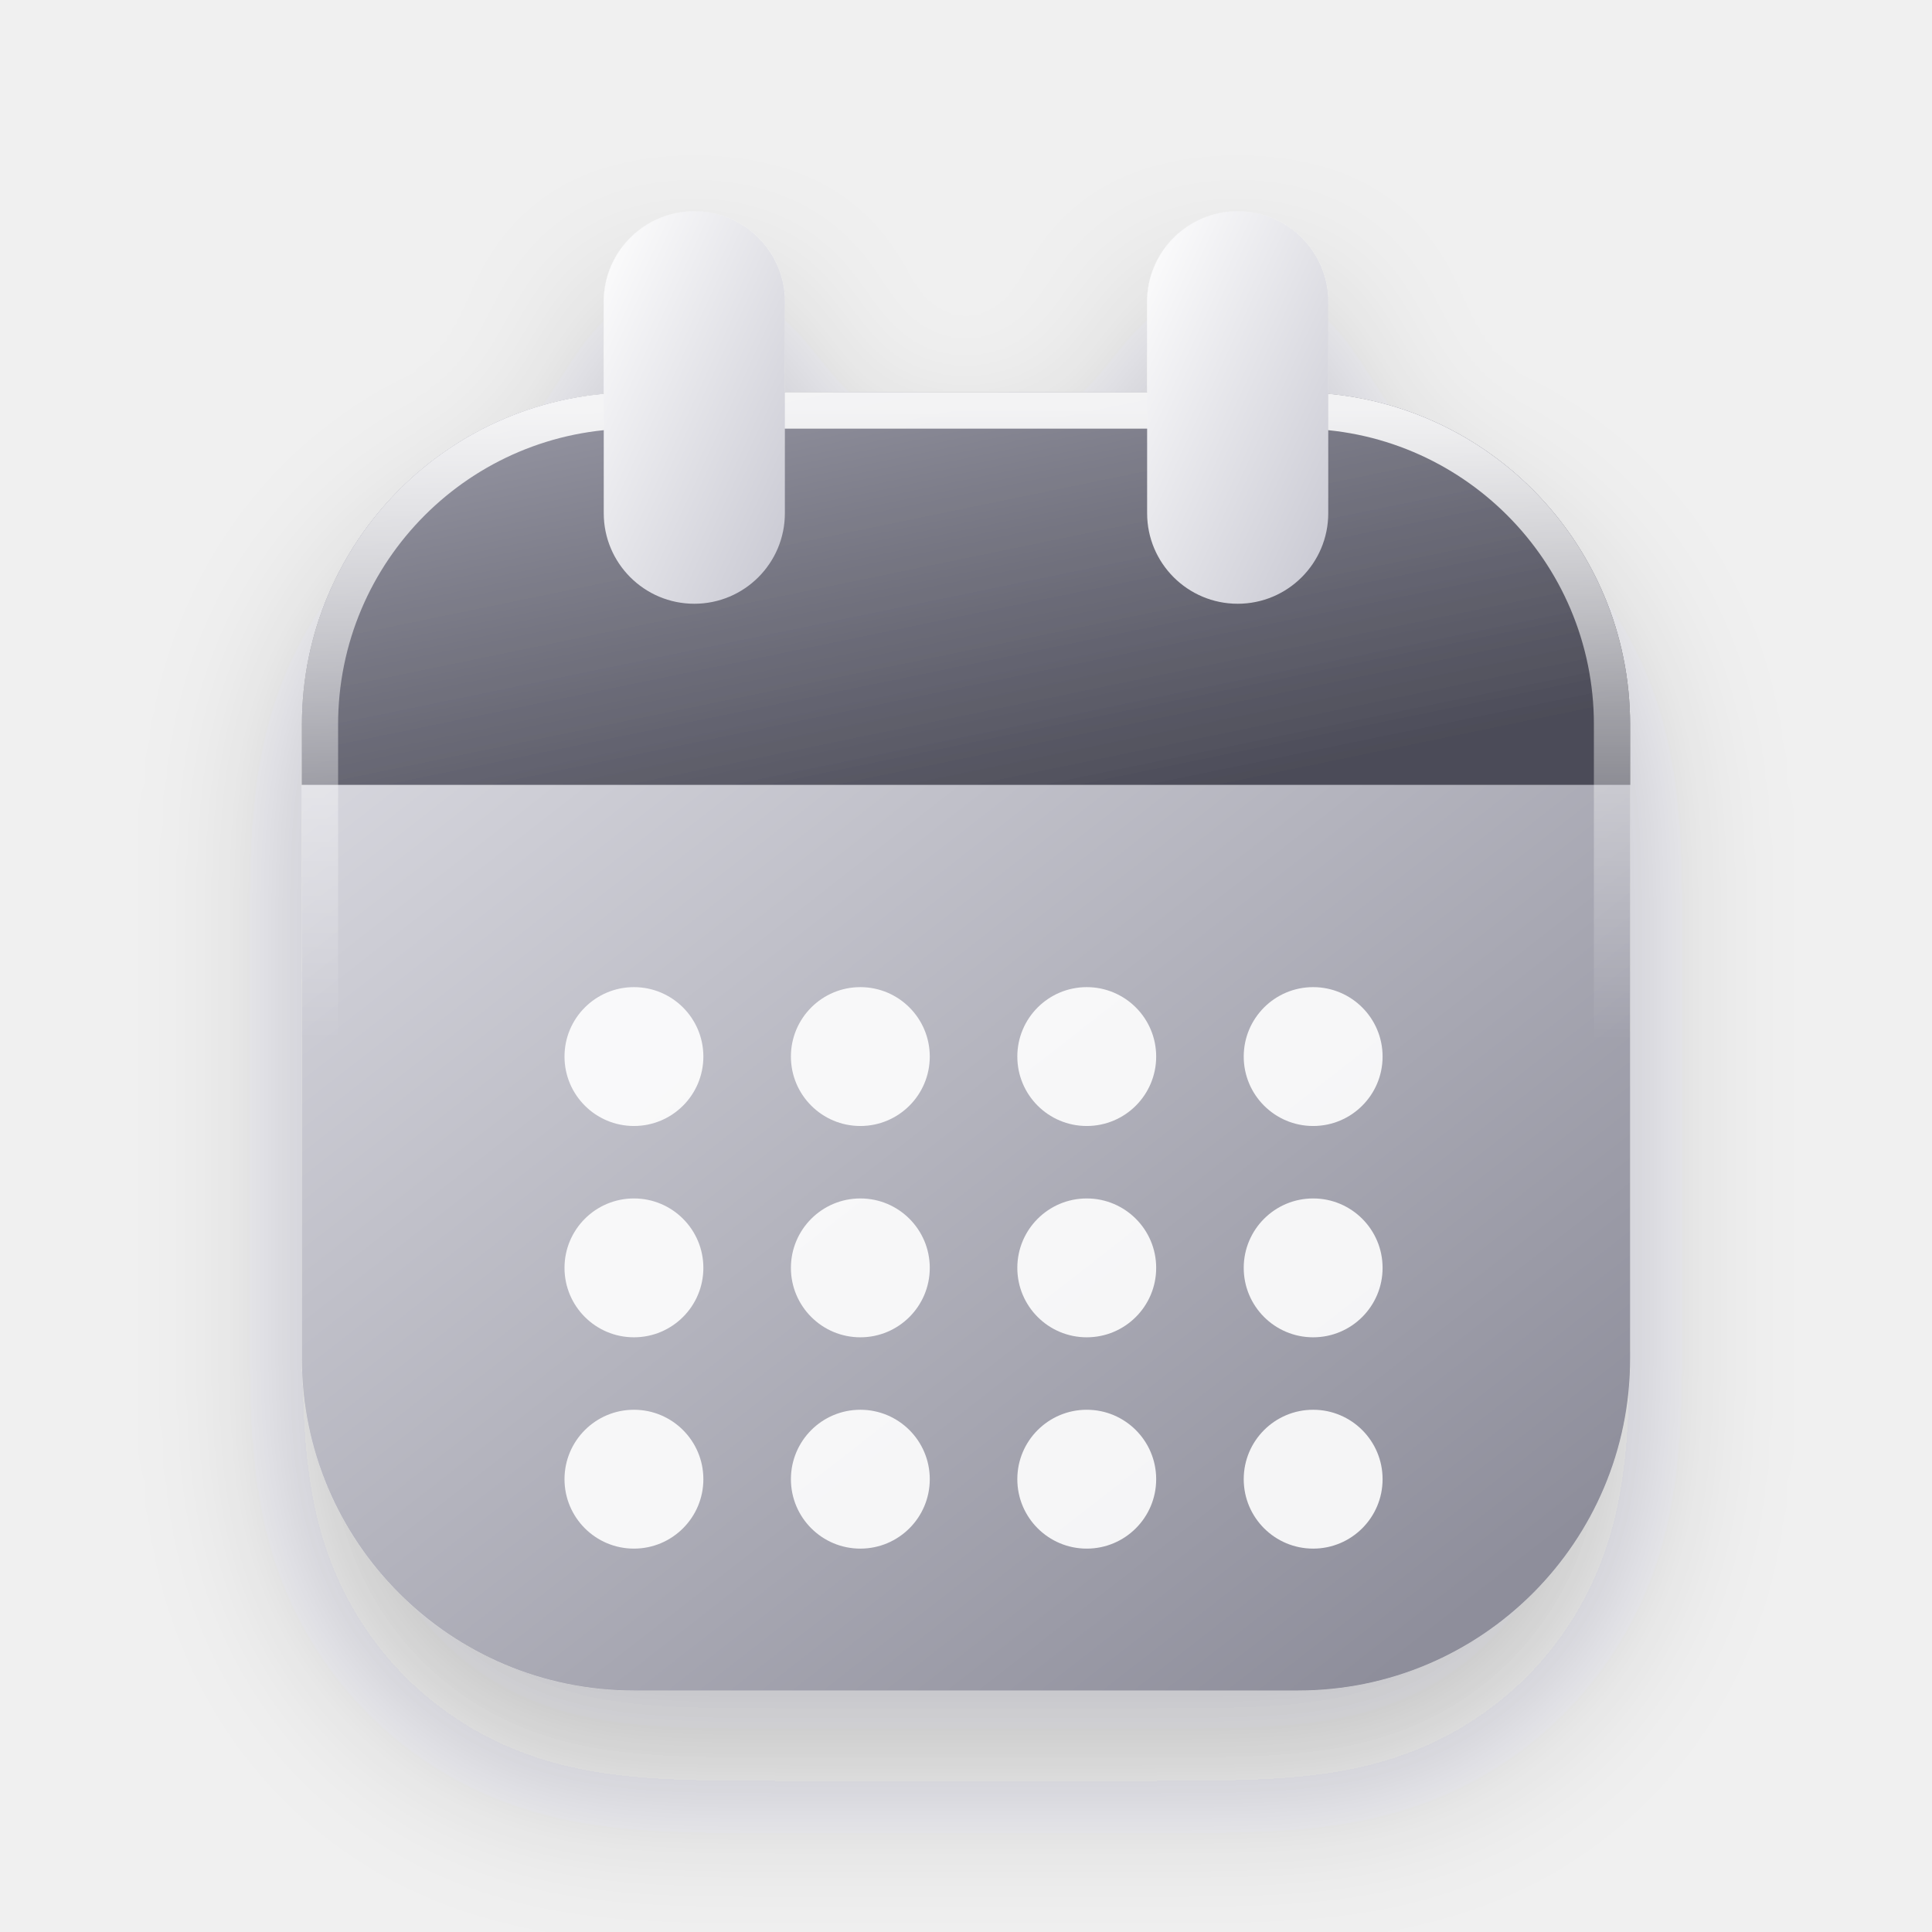
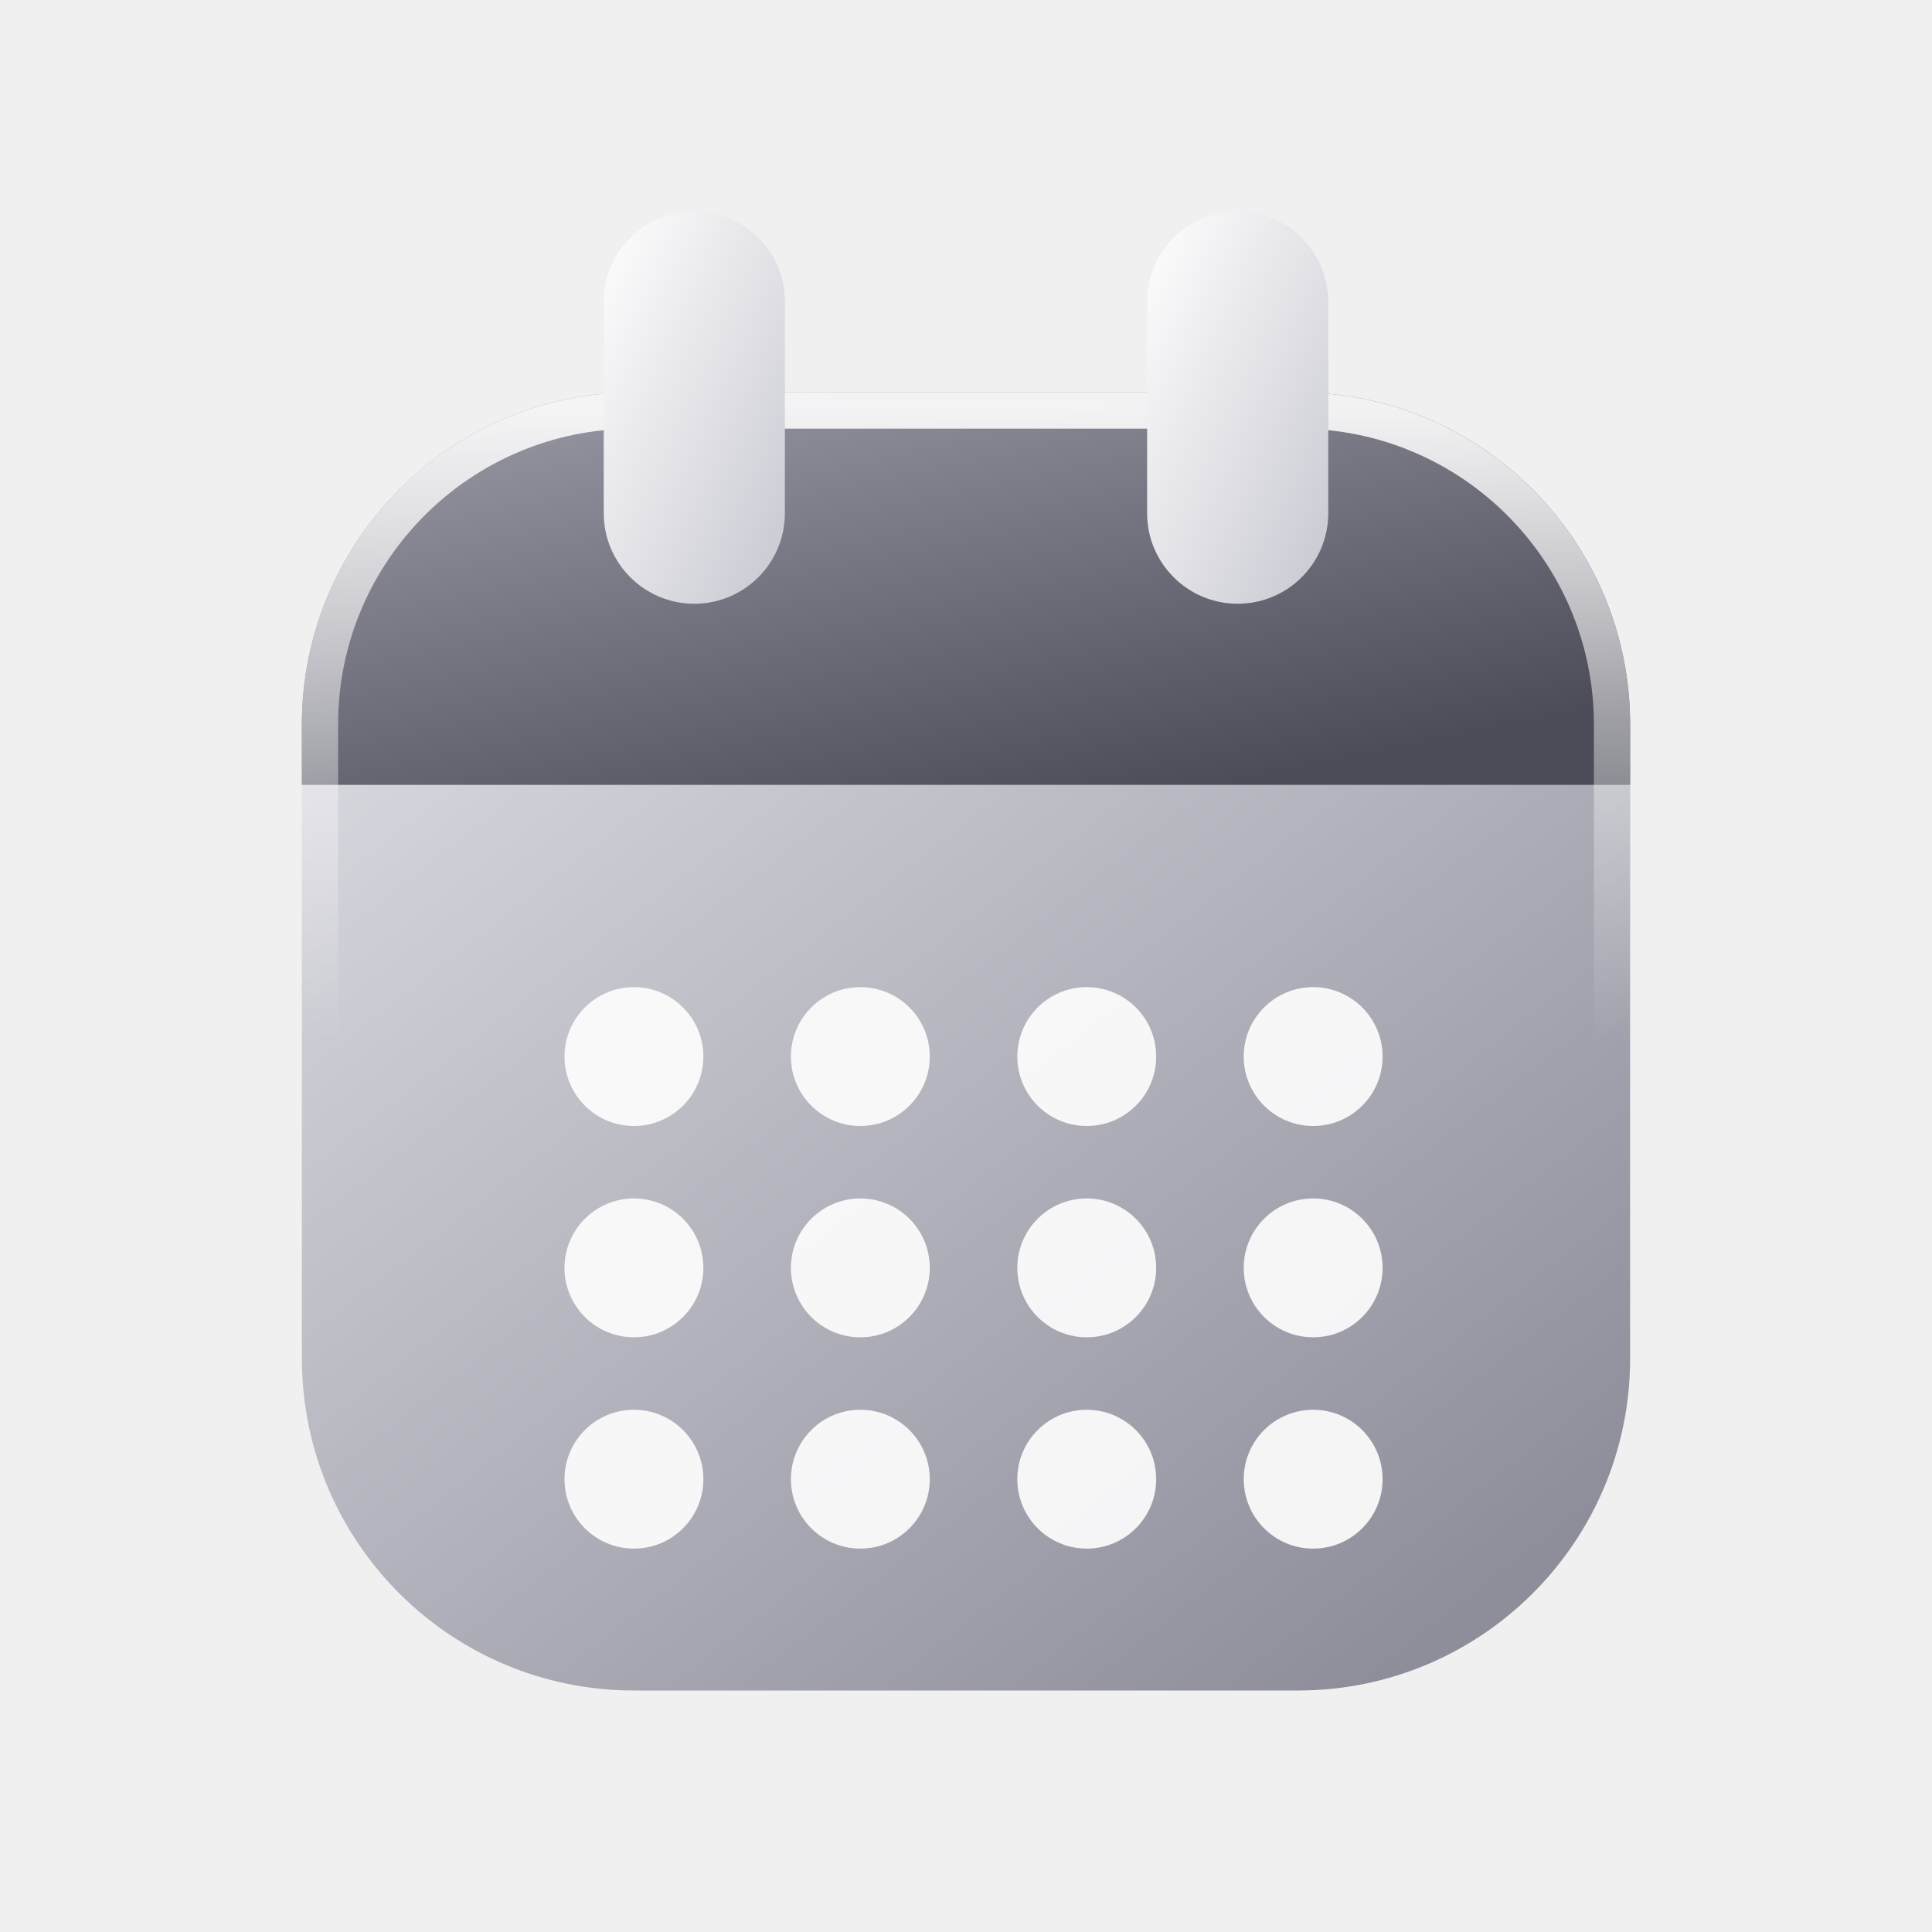
<svg xmlns="http://www.w3.org/2000/svg" viewBox="0 0 64 64" width="64" height="64">
  <defs>
    <linearGradient id="cl" x1="0" y1="0" x2="1" y2="1">
      <stop offset="0" stop-color="#FFFFFF" />
      <stop offset="1" stop-color="#C7C7D1" />
    </linearGradient>
    <linearGradient id="cm" x1="0" y1="0" x2=".8" y2="1">
      <stop offset="0" stop-color="#E6E6EC" />
      <stop offset="1" stop-color="#8E8E9B" />
    </linearGradient>
    <linearGradient id="co" x1="0" y1="0" x2=".7" y2="1">
      <stop offset="0" stop-color="#9E9EAB" />
      <stop offset="1" stop-color="#4C4C58" />
    </linearGradient>
    <linearGradient id="cv" x1="0" y1="0" x2=".6" y2="1">
      <stop offset="0" stop-color="#F8F8FB" stop-opacity=".96" />
      <stop offset="1" stop-color="#B4B4C0" stop-opacity=".9" />
    </linearGradient>
    <linearGradient id="br" x1="0" y1="0" x2="0" y2="1">
      <stop offset="0" stop-color="#FFFFFF" stop-opacity=".9" />
      <stop offset=".5" stop-color="#FFFFFF" stop-opacity="0" />
    </linearGradient>
    <filter id="so" x="-30%" y="-30%" width="160%" height="170%">
      <feDropShadow dx="0" dy="3" stdDeviation="2.6" flood-color="#2A2C3C" flood-opacity=".22" />
    </filter>
    <filter id="de" x="-20%" y="-20%" width="140%" height="140%">
      <feGaussianBlur stdDeviation="1.1" />
    </filter>
  </defs>
-   <g filter="url(#so)">
-     <rect x="10" y="13" width="44" height="43" rx="11" fill="url(#cm)" />
-     <path d="M21 13h22a11 11 0 0 1 11 11v2H10v-2a11 11 0 0 1 11-11z" fill="url(#co)" />
-     <circle cx="21" cy="35" r="2.3" fill="#FFFFFF" opacity=".9" />
-     <circle cx="28.5" cy="35" r="2.3" fill="#FFFFFF" opacity=".9" />
-     <circle cx="36" cy="35" r="2.3" fill="#FFFFFF" opacity=".9" />
-     <circle cx="43.5" cy="35" r="2.3" fill="#FFFFFF" opacity=".9" />
-     <circle cx="21" cy="42" r="2.3" fill="#FFFFFF" opacity=".9" />
-     <circle cx="28.5" cy="42" r="2.3" fill="#FFFFFF" opacity=".9" />
-     <circle cx="36" cy="42" r="2.3" fill="#FFFFFF" opacity=".9" />
-     <circle cx="43.5" cy="42" r="2.3" fill="#FFFFFF" opacity=".9" />
-     <circle cx="21" cy="49" r="2.3" fill="#FFFFFF" opacity=".9" />
-     <circle cx="28.5" cy="49" r="2.3" fill="#FFFFFF" opacity=".9" />
-     <circle cx="36" cy="49" r="2.3" fill="#FFFFFF" opacity=".9" />
-     <circle cx="43.5" cy="49" r="2.3" fill="#FFFFFF" opacity=".9" />
-     <rect x="10.6" y="13.6" width="42.8" height="41.8" rx="10.4" fill="none" stroke="url(#br)" stroke-width="1.2" />
-     <rect x="20" y="7" width="6" height="13" rx="3" fill="url(#cl)" />
-     <rect x="38" y="7" width="6" height="13" rx="3" fill="url(#cl)" />
-   </g>
+   <rect x="10" y="13" width="44" height="43" rx="11" fill="url(#cm)" />
+   <path d="M21 13h22a11 11 0 0 1 11 11v2H10v-2a11 11 0 0 1 11-11z" fill="url(#co)" />
+   <circle cx="21" cy="35" r="2.3" fill="#FFFFFF" opacity=".9" />
+   <circle cx="28.5" cy="35" r="2.3" fill="#FFFFFF" opacity=".9" />
+   <circle cx="36" cy="35" r="2.3" fill="#FFFFFF" opacity=".9" />
+   <circle cx="43.5" cy="35" r="2.3" fill="#FFFFFF" opacity=".9" />
+   <circle cx="21" cy="42" r="2.3" fill="#FFFFFF" opacity=".9" />
+   <circle cx="28.5" cy="42" r="2.3" fill="#FFFFFF" opacity=".9" />
+   <circle cx="36" cy="42" r="2.3" fill="#FFFFFF" opacity=".9" />
+   <circle cx="43.5" cy="42" r="2.3" fill="#FFFFFF" opacity=".9" />
+   <circle cx="21" cy="49" r="2.3" fill="#FFFFFF" opacity=".9" />
+   <circle cx="28.5" cy="49" r="2.3" fill="#FFFFFF" opacity=".9" />
+   <circle cx="36" cy="49" r="2.3" fill="#FFFFFF" opacity=".9" />
+   <circle cx="43.5" cy="49" r="2.3" fill="#FFFFFF" opacity=".9" />
+   <rect x="10.6" y="13.6" width="42.8" height="41.8" rx="10.4" fill="none" stroke="url(#br)" stroke-width="1.2" />
+   <rect x="20" y="7" width="6" height="13" rx="3" fill="url(#cl)" />
+   <rect x="38" y="7" width="6" height="13" rx="3" fill="url(#cl)" />
</svg>
